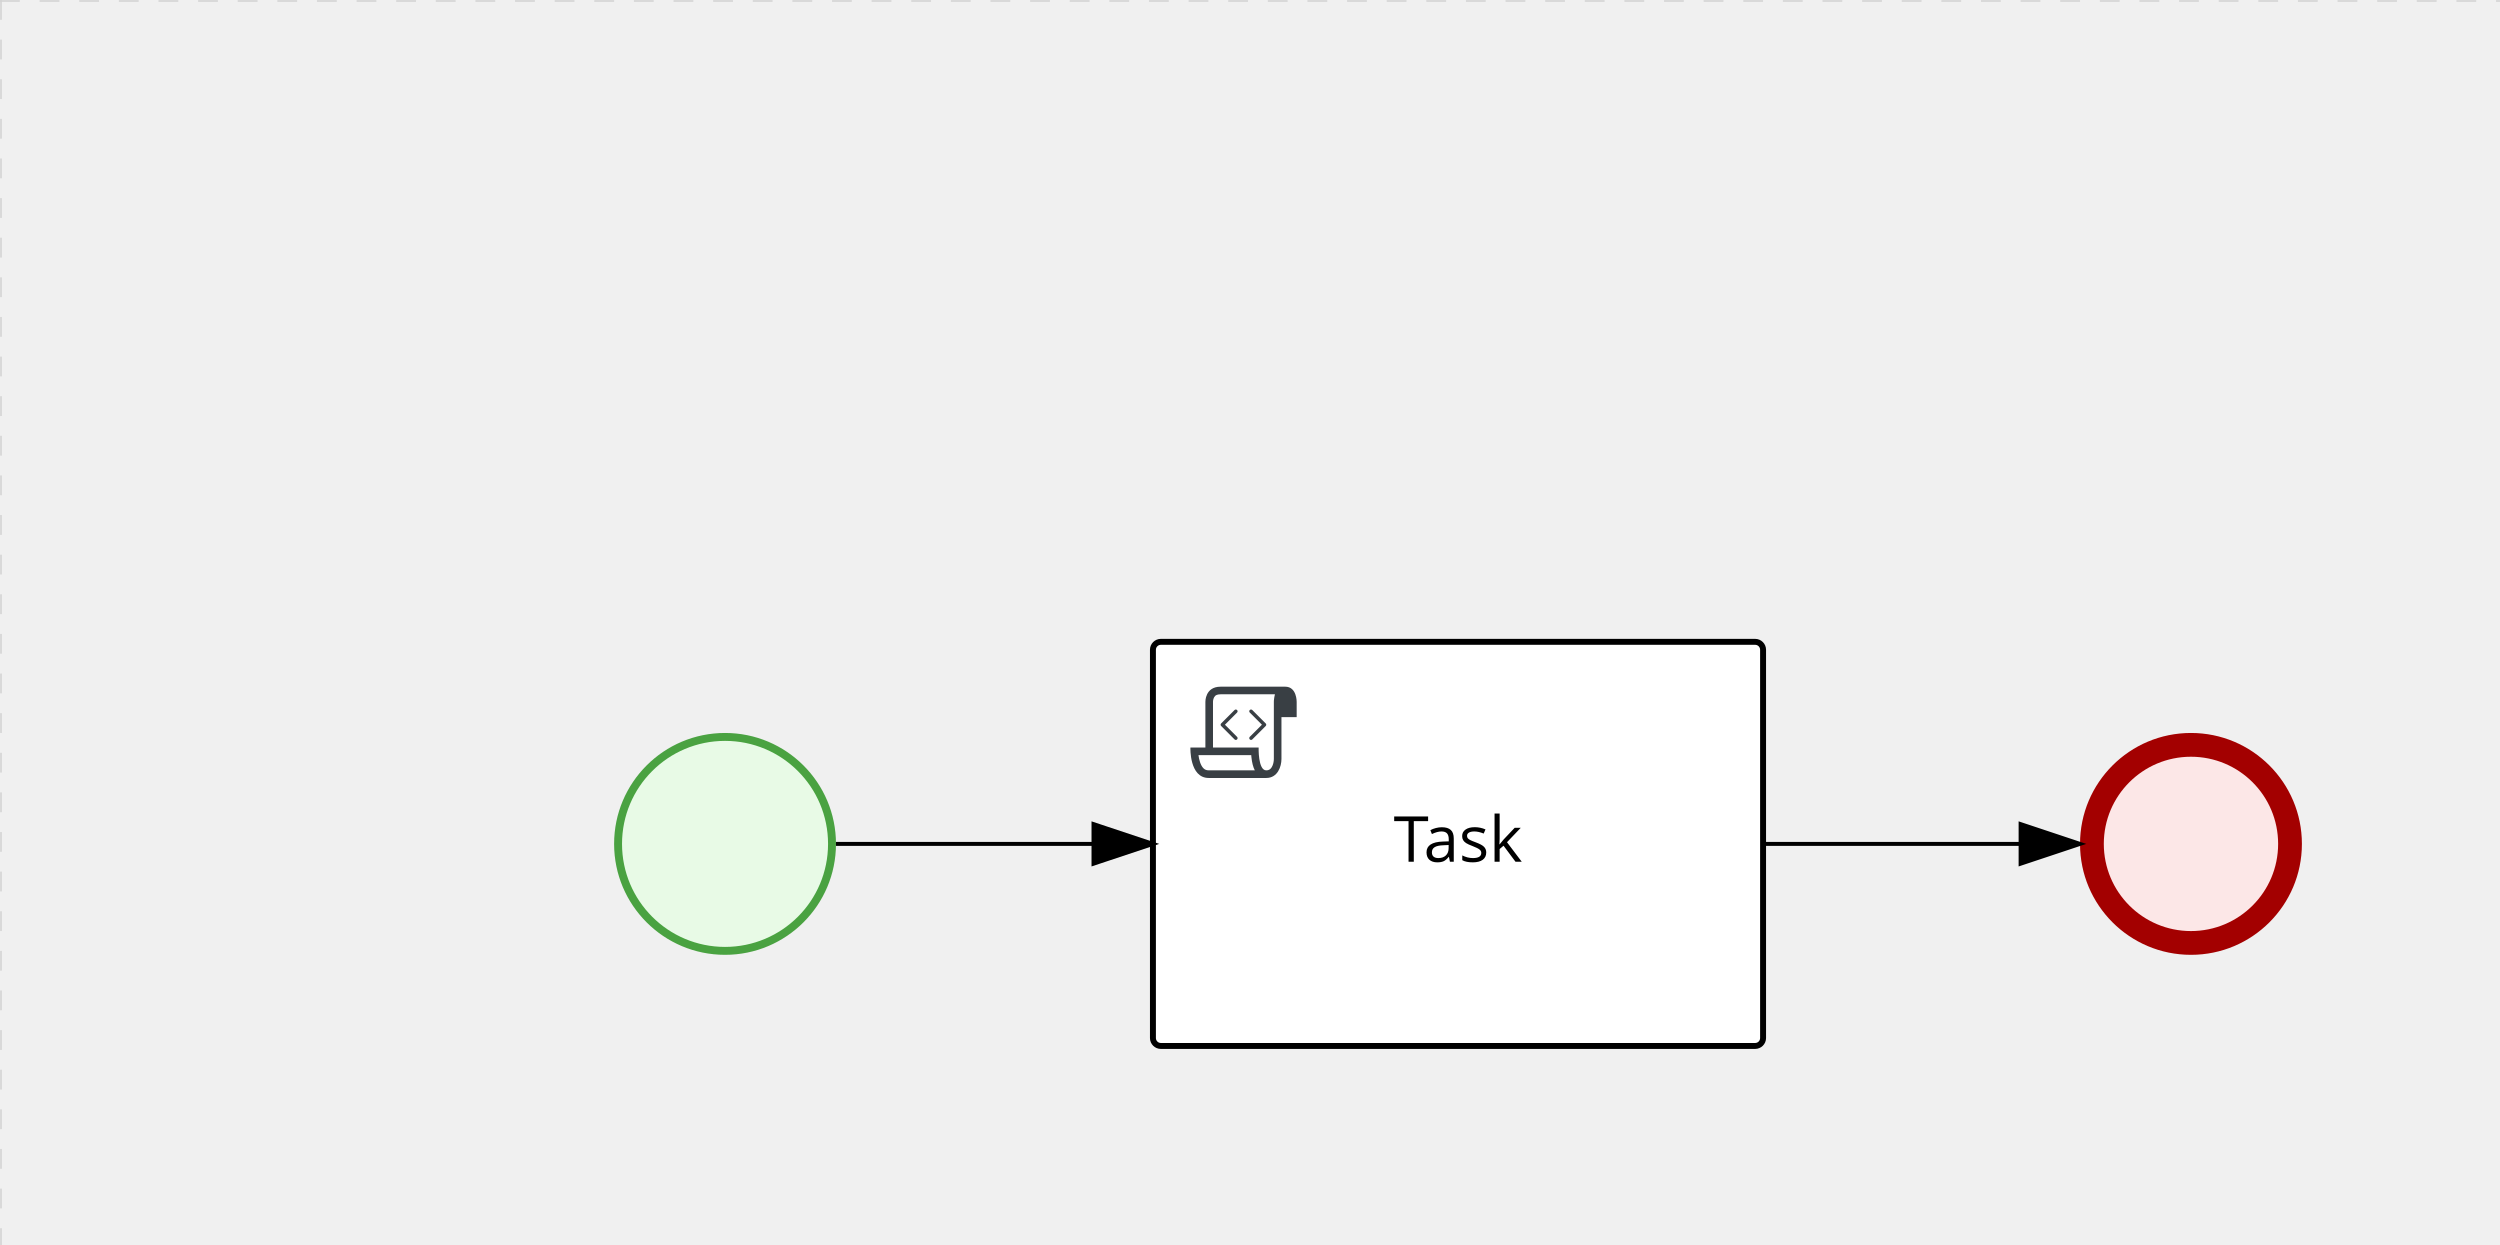
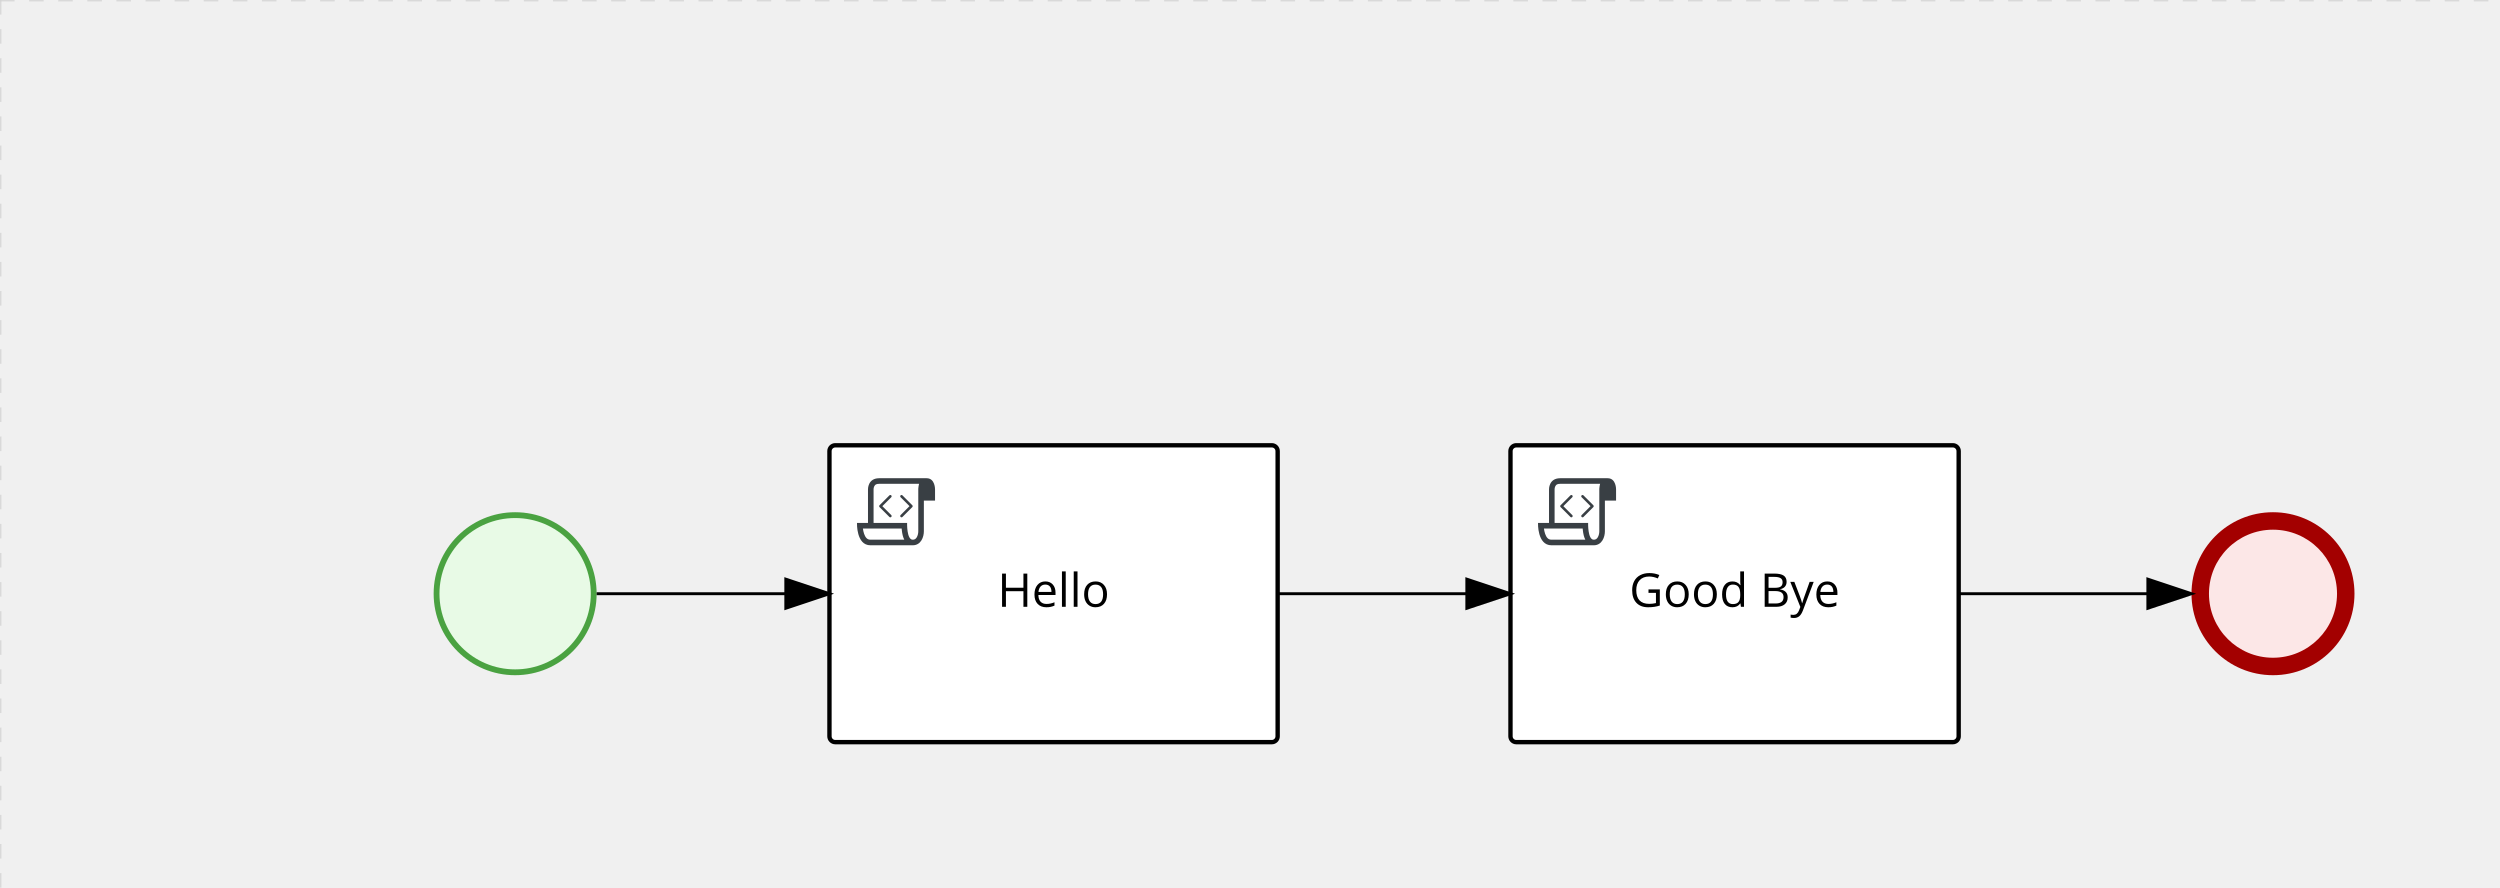
- <svg xmlns="http://www.w3.org/2000/svg" version="1.1" width="631" height="314" viewBox="0 0 631 314">
+ <svg xmlns="http://www.w3.org/2000/svg" version="1.1" width="859" height="305" viewBox="0 0 859 305">
  <defs />
  <g transform="matrix(1,0,0,1,0,0)">
    <g>
      <g>
        <g>
          <path fill="none" stroke="#d3d3d3" paint-order="fill stroke markers" d=" M 0 0 L 1200 0" stroke-miterlimit="10" stroke-opacity="0.8" stroke-dasharray="5" />
        </g>
        <g>
          <path fill="none" stroke="#d3d3d3" paint-order="fill stroke markers" d=" M 0 0 L 0 800" stroke-miterlimit="10" stroke-opacity="0.8" stroke-dasharray="5" />
        </g>
      </g>
-       <g id="_274FE4F2-449D-4830-AD15-198AD1947C24" bpmn2nodeid="_274FE4F2-449D-4830-AD15-198AD1947C24" transform="matrix(1,0,0,1,155,185)">
+       <g id="_F27639EB-37BF-478F-8FFD-0BA3B5E59B1C" bpmn2nodeid="_F27639EB-37BF-478F-8FFD-0BA3B5E59B1C" transform="matrix(1,0,0,1,149,176)">
        <g>
          <path fill="none" stroke="none" />
        </g>
        <g transform="matrix(0.125,0,0,0.125,0,0)">
          <g transform="matrix(1,0,0,1,0,0)">
-             <path fill="#e8fae6" stroke="none" id="_274FE4F2-449D-4830-AD15-198AD1947C24?shapeType=BACKGROUND" paint-order="stroke fill markers" d=" M 0 0 M 444 224 C 444 263.9 434.2 300.8 414.4 334.5 C 394.7 368.2 368 394.9 334.4 414.5 C 300.8 434.1 263.9 444 224 444 C 184.1 444 147.2 434.2 113.5 414.4 C 79.8 394.7 53.1 368 33.5 334.4 C 13.9 300.8 4 263.9 4 224 C 4 184.1 13.8 147.2 33.6 113.5 C 53.4 79.8 80.1 53.1 113.6 33.5 C 147.1 13.9 184.1 4 224 4 C 263.9 4 300.8 13.8 334.5 33.6 C 368.2 53.4 394.9 80.1 414.5 113.6 C 434.1 147.1 444 184.1 444 224 Z" />
+             <path fill="#e8fae6" stroke="none" id="_F27639EB-37BF-478F-8FFD-0BA3B5E59B1C?shapeType=BACKGROUND" paint-order="stroke fill markers" d=" M 0 0 M 444 224 C 444 263.9 434.2 300.8 414.4 334.5 C 394.7 368.2 368 394.9 334.4 414.5 C 300.8 434.1 263.9 444 224 444 C 184.1 444 147.2 434.2 113.5 414.4 C 79.8 394.7 53.1 368 33.5 334.4 C 13.9 300.8 4 263.9 4 224 C 4 184.1 13.8 147.2 33.6 113.5 C 53.4 79.8 80.1 53.1 113.6 33.5 C 147.1 13.9 184.1 4 224 4 C 263.9 4 300.8 13.8 334.5 33.6 C 368.2 53.4 394.9 80.1 414.5 113.6 C 434.1 147.1 444 184.1 444 224 Z" />
          </g>
          <g>
            <g transform="matrix(1,0,0,1,0,0)">
              <g transform="matrix(1,0,0,1,0,0)">
-                 <path fill="rgb(74,162,65)" stroke="none" id="_274FE4F2-449D-4830-AD15-198AD1947C24?shapeType=BORDER&amp;renderType=FILL" paint-order="stroke fill markers" d=" M 0 0 M 224 0 C 100.3 0 0 100.3 0 224 C 0 347.7 100.3 448 224 448 C 347.7 448 448 347.7 448 224 C 448 100.3 347.7 0 224 0 Z M 0 0 M 224 432 C 109.1 432 16 338.9 16 224 C 16 109.1 109.1 16 224 16 C 338.9 16 432 109.1 432 224 C 432 338.9 338.9 432 224 432 Z" />
+                 <path fill="#4aa241" stroke="none" id="_F27639EB-37BF-478F-8FFD-0BA3B5E59B1C?shapeType=BORDER&amp;renderType=FILL" paint-order="stroke fill markers" d=" M 0 0 M 224 0 C 100.3 0 0 100.3 0 224 C 0 347.7 100.3 448 224 448 C 347.7 448 448 347.7 448 224 C 448 100.3 347.7 0 224 0 Z M 0 0 M 224 432 C 109.1 432 16 338.9 16 224 C 16 109.1 109.1 16 224 16 C 338.9 16 432 109.1 432 224 C 432 338.9 338.9 432 224 432 Z" />
              </g>
            </g>
          </g>
        </g>
        <g transform="matrix(1,0,0,1,28,61)" />
      </g>
-       <g transform="matrix(1,0,0,1,155,185)" />
-       <g id="_FEA106B8-E66F-4673-92EB-55F45EC3E20E" bpmn2nodeid="_FEA106B8-E66F-4673-92EB-55F45EC3E20E" transform="matrix(1,0,0,1,525,185)">
+       <g id="_251F3C68-D08E-41EF-B9CF-7A97DB3A6D45" bpmn2nodeid="_251F3C68-D08E-41EF-B9CF-7A97DB3A6D45" transform="matrix(1,0,0,1,285,153)">
+         <g>
+           <path fill="none" stroke="none" />
+         </g>
+         <g transform="matrix(1,0,0,1,0,0)">
+           <path fill="#ffffff" stroke="none" id="_251F3C68-D08E-41EF-B9CF-7A97DB3A6D45?shapeType=BACKGROUND" paint-order="stroke fill markers" d=" M 2 0 L 152 0 L 152 0 A 2 2 0 0 1 154 2 L 154 100 L 154 100 A 2 2 0 0 1 152 102 L 2 102 L 2 102 A 2 2 0 0 1 0 100 L 0 2 L 0 2 A 2 2 0 0 1 2 0 Z" />
+         </g>
+         <g transform="matrix(1,0,0,1,0,0)">
+           <path fill="none" stroke="#000000" id="_251F3C68-D08E-41EF-B9CF-7A97DB3A6D45?shapeType=BORDER&amp;renderType=STROKE" paint-order="fill stroke markers" d=" M 2 0 L 152 0 L 152 0 A 2 2 0 0 1 154 2 L 154 100 L 154 100 A 2 2 0 0 1 152 102 L 2 102 L 2 102 A 2 2 0 0 1 0 100 L 0 2 L 0 2 A 2 2 0 0 1 2 0 Z" stroke-miterlimit="10" stroke-width="1.5" stroke-dasharray="" />
+         </g>
+         <g>
+           <g transform="matrix(0.06,0,0,0.06,9.4,9.4)">
+             <g transform="matrix(1,0,0,1,0,0)">
+               <path fill="#393f44" stroke="none" id="_251F3C68-D08E-41EF-B9CF-7A97DB3A6D45undefined" paint-order="stroke fill markers" d=" M 0 0 M 197.3 130.2 C 194.4 127.3 189.6 127.3 186.7 130.2 L 130.2 186.7 C 127.3 189.6 127.3 194.4 130.2 197.3 L 186.7 253.8 C 188.1 255.3 190.1 256 192 256 C 193.9 256 195.9 255.3 197.3 253.7 C 200.2 250.8 200.2 246 197.3 243.1 L 146.2 192 L 197.3 140.8 C 200.2 137.9 200.2 133.1 197.3 130.2 Z" />
+             </g>
+             <g transform="matrix(1,0,0,1,0,0)">
+               <path fill="#393f44" stroke="none" id="_251F3C68-D08E-41EF-B9CF-7A97DB3A6D45undefined" paint-order="stroke fill markers" d=" M 0 0 M 261.3 130.2 C 258.4 127.3 253.6 127.3 250.7 130.2 C 247.8 133.1 247.8 137.9 250.7 140.8 L 301.8 191.9 L 250.7 243 C 247.8 245.9 247.8 250.7 250.7 253.6 C 252.1 255.3 254.1 256 256 256 C 257.9 256 259.9 255.3 261.3 253.8 L 317.8 197.3 C 320.7 194.4 320.7 189.6 317.8 186.7 L 261.3 130.2 Z" />
+             </g>
+             <g transform="matrix(1,0,0,1,0,0)">
+               <path fill="#393f44" stroke="none" id="_251F3C68-D08E-41EF-B9CF-7A97DB3A6D45undefined" paint-order="stroke fill markers" d=" M 0 0 M 400 32 C 400 32 152.8 32 128 32 C 62 32 64 96 64 96 L 64 288 L 1 288 C 1 288 -4 416 78 416 L 320 416 C 368 416 384 368 384 336 C 384 314.2 384 224.4 384 160 L 448 160 L 448 96 C 448 96 449 32 400 32 Z M 0 0 M 78 383.9 C 68.5 383.9 61.6 381.1 55.5 374.9 C 43.4 362.4 37.5 339.6 34.9 320 L 256.9 320 C 257.1 322.7 257.3 325.4 257.6 328.2 C 260 351.6 264.7 370.1 271.9 383.9 L 78 383.9 L 78 383.9 Z M 0 0 M 352 336 C 352 345.9 349.6 360.3 342.9 371 C 337.2 380.1 330.4 384 320 384 C 285 384 288 288 288 288 L 96 288 L 96 96 L 96 95.9 L 96 95.1 C 96 90.6 97.6 78.3 104.7 71.2 C 106.5 69.4 111.9 64 128 64 L 356.5 64 C 354.4 72.8 352.8 81.8 352.2 89.9 C 352.2 90.5 352.1 91.1 352.1 91.7 C 352.1 92 352.1 92.3 352.1 92.6 C 352 94.8 352 96 352 96 L 352 160 L 352 336 Z" />
+             </g>
+           </g>
+         </g>
+         <g transform="matrix(1,0,0,1,57.73047,43.5)">
+           <text fill="#000000" stroke="none" font-family="Open Sans" font-size="12pt" font-style="normal" font-weight="normal" text-decoration="normal" x="19.27" y="12" text-anchor="middle" dominant-baseline="alphabetic">Hello</text>
+         </g>
+       </g>
+       <g id="_ABF5597D-E466-40D8-A8FD-CD030F8B6259" bpmn2nodeid="_ABF5597D-E466-40D8-A8FD-CD030F8B6259" transform="matrix(1,0,0,1,519,153)">
+         <g>
+           <path fill="none" stroke="none" />
+         </g>
+         <g transform="matrix(1,0,0,1,0,0)">
+           <path fill="#ffffff" stroke="none" id="_ABF5597D-E466-40D8-A8FD-CD030F8B6259?shapeType=BACKGROUND" paint-order="stroke fill markers" d=" M 2 0 L 152 0 L 152 0 A 2 2 0 0 1 154 2 L 154 100 L 154 100 A 2 2 0 0 1 152 102 L 2 102 L 2 102 A 2 2 0 0 1 0 100 L 0 2 L 0 2 A 2 2 0 0 1 2 0 Z" />
+         </g>
+         <g transform="matrix(1,0,0,1,0,0)">
+           <path fill="none" stroke="#000000" id="_ABF5597D-E466-40D8-A8FD-CD030F8B6259?shapeType=BORDER&amp;renderType=STROKE" paint-order="fill stroke markers" d=" M 2 0 L 152 0 L 152 0 A 2 2 0 0 1 154 2 L 154 100 L 154 100 A 2 2 0 0 1 152 102 L 2 102 L 2 102 A 2 2 0 0 1 0 100 L 0 2 L 0 2 A 2 2 0 0 1 2 0 Z" stroke-miterlimit="10" stroke-width="1.5" stroke-dasharray="" />
+         </g>
+         <g>
+           <g transform="matrix(0.06,0,0,0.06,9.4,9.4)">
+             <g transform="matrix(1,0,0,1,0,0)">
+               <path fill="#393f44" stroke="none" id="_ABF5597D-E466-40D8-A8FD-CD030F8B6259undefined" paint-order="stroke fill markers" d=" M 0 0 M 197.3 130.2 C 194.4 127.3 189.6 127.3 186.7 130.2 L 130.2 186.7 C 127.3 189.6 127.3 194.4 130.2 197.3 L 186.7 253.8 C 188.1 255.3 190.1 256 192 256 C 193.9 256 195.9 255.3 197.3 253.7 C 200.2 250.8 200.2 246 197.3 243.1 L 146.2 192 L 197.3 140.8 C 200.2 137.9 200.2 133.1 197.3 130.2 Z" />
+             </g>
+             <g transform="matrix(1,0,0,1,0,0)">
+               <path fill="#393f44" stroke="none" id="_ABF5597D-E466-40D8-A8FD-CD030F8B6259undefined" paint-order="stroke fill markers" d=" M 0 0 M 261.3 130.2 C 258.4 127.3 253.6 127.3 250.7 130.2 C 247.8 133.1 247.8 137.9 250.7 140.8 L 301.8 191.9 L 250.7 243 C 247.8 245.9 247.8 250.7 250.7 253.6 C 252.1 255.3 254.1 256 256 256 C 257.9 256 259.9 255.3 261.3 253.8 L 317.8 197.3 C 320.7 194.4 320.7 189.6 317.8 186.7 L 261.3 130.2 Z" />
+             </g>
+             <g transform="matrix(1,0,0,1,0,0)">
+               <path fill="#393f44" stroke="none" id="_ABF5597D-E466-40D8-A8FD-CD030F8B6259undefined" paint-order="stroke fill markers" d=" M 0 0 M 400 32 C 400 32 152.8 32 128 32 C 62 32 64 96 64 96 L 64 288 L 1 288 C 1 288 -4 416 78 416 L 320 416 C 368 416 384 368 384 336 C 384 314.2 384 224.4 384 160 L 448 160 L 448 96 C 448 96 449 32 400 32 Z M 0 0 M 78 383.9 C 68.5 383.9 61.6 381.1 55.5 374.9 C 43.4 362.4 37.5 339.6 34.9 320 L 256.9 320 C 257.1 322.7 257.3 325.4 257.6 328.2 C 260 351.6 264.7 370.1 271.9 383.9 L 78 383.9 L 78 383.9 Z M 0 0 M 352 336 C 352 345.9 349.6 360.3 342.9 371 C 337.2 380.1 330.4 384 320 384 C 285 384 288 288 288 288 L 96 288 L 96 96 L 96 95.9 L 96 95.1 C 96 90.6 97.6 78.3 104.7 71.2 C 106.5 69.4 111.9 64 128 64 L 356.5 64 C 354.4 72.8 352.8 81.8 352.2 89.9 C 352.2 90.5 352.1 91.1 352.1 91.7 C 352.1 92 352.1 92.3 352.1 92.6 C 352 94.8 352 96 352 96 L 352 160 L 352 336 Z" />
+             </g>
+           </g>
+         </g>
+         <g transform="matrix(1,0,0,1,40.82812,43.5)">
+           <text fill="#000000" stroke="none" font-family="Open Sans" font-size="12pt" font-style="normal" font-weight="normal" text-decoration="normal" x="36.172" y="12" text-anchor="middle" dominant-baseline="alphabetic">Good Bye</text>
+         </g>
+       </g>
+       <g id="_29B0EED3-C1F1-4ACE-943D-496B0C150074" bpmn2nodeid="_29B0EED3-C1F1-4ACE-943D-496B0C150074" transform="matrix(1,0,0,1,753,176)">
        <g>
          <path fill="none" stroke="none" />
        </g>
        <g transform="matrix(0.125,0,0,0.125,0,0)">
          <g transform="matrix(1,0,0,1,0,0)">
-             <path fill="#fce7e7" stroke="none" id="_FEA106B8-E66F-4673-92EB-55F45EC3E20E?shapeType=BACKGROUND" paint-order="stroke fill markers" d=" M 0 0 M 444 224 C 444 263.9 434.2 300.8 414.4 334.5 C 394.7 368.2 368 394.9 334.4 414.5 C 300.8 434.1 263.9 444 224 444 C 184.1 444 147.2 434.2 113.5 414.4 C 79.8 394.7 53.1 368 33.5 334.4 C 13.9 300.8 4 263.9 4 224 C 4 184.1 13.8 147.2 33.6 113.5 C 53.4 79.8 80.1 53.1 113.6 33.5 C 147.1 13.9 184.1 4 224 4 C 263.9 4 300.8 13.8 334.5 33.6 C 368.2 53.4 394.9 80.1 414.5 113.6 C 434.1 147.1 444 184.1 444 224 Z" />
+             <path fill="#fce7e7" stroke="none" id="_29B0EED3-C1F1-4ACE-943D-496B0C150074?shapeType=BACKGROUND" paint-order="stroke fill markers" d=" M 0 0 M 444 224 C 444 263.9 434.2 300.8 414.4 334.5 C 394.7 368.2 368 394.9 334.4 414.5 C 300.8 434.1 263.9 444 224 444 C 184.1 444 147.2 434.2 113.5 414.4 C 79.8 394.7 53.1 368 33.5 334.4 C 13.9 300.8 4 263.9 4 224 C 4 184.1 13.8 147.2 33.6 113.5 C 53.4 79.8 80.1 53.1 113.6 33.5 C 147.1 13.9 184.1 4 224 4 C 263.9 4 300.8 13.8 334.5 33.6 C 368.2 53.4 394.9 80.1 414.5 113.6 C 434.1 147.1 444 184.1 444 224 Z" />
          </g>
          <g>
            <g transform="matrix(1,0,0,1,0,0)">
              <g transform="matrix(1,0,0,1,0,0)">
-                 <path fill="rgb(163,0,0)" stroke="none" id="_FEA106B8-E66F-4673-92EB-55F45EC3E20E?shapeType=BORDER&amp;renderType=FILL" paint-order="stroke fill markers" d=" M 0 0 M 224 0 C 100.3 0 0 100.3 0 224 C 0 347.7 100.3 448 224 448 C 347.7 448 448 347.7 448 224 C 448 100.3 347.7 0 224 0 Z M 0 0 M 224 400 C 126.8 400 48 321.2 48 224 C 48 126.8 126.8 48 224 48 C 321.2 48 400 126.8 400 224 C 400 321.2 321.2 400 224 400 Z" />
+                 <path fill="#a30000" stroke="none" id="_29B0EED3-C1F1-4ACE-943D-496B0C150074?shapeType=BORDER&amp;renderType=FILL" paint-order="stroke fill markers" d=" M 0 0 M 224 0 C 100.3 0 0 100.3 0 224 C 0 347.7 100.3 448 224 448 C 347.7 448 448 347.7 448 224 C 448 100.3 347.7 0 224 0 Z M 0 0 M 224 400 C 126.8 400 48 321.2 48 224 C 48 126.8 126.8 48 224 48 C 321.2 48 400 126.8 400 224 C 400 321.2 321.2 400 224 400 Z" />
              </g>
            </g>
          </g>
        </g>
        <g transform="matrix(1,0,0,1,28,61)" />
      </g>
-       <g transform="matrix(1,0,0,1,525,185)" />
-       <g id="_416419FE-FECA-4B28-B299-DC603BCCCD9F" bpmn2nodeid="_416419FE-FECA-4B28-B299-DC603BCCCD9F" transform="matrix(1,0,0,1,291,162)">
+       <g id="_65701290-BFDE-4ED6-B169-861793A24229" bpmn2nodeid="_65701290-BFDE-4ED6-B169-861793A24229">
        <g>
-           <path fill="none" stroke="none" />
+           <path fill="none" stroke="#000000" paint-order="fill stroke markers" d=" M 205 204 L 270 204" stroke-miterlimit="10" stroke-dasharray="" />
        </g>
-         <g transform="matrix(1,0,0,1,0,0)">
-           <path fill="#ffffff" stroke="none" id="_416419FE-FECA-4B28-B299-DC603BCCCD9F?shapeType=BACKGROUND" paint-order="stroke fill markers" d=" M 2 0 L 152 0 L 152 0 A 2 2 0 0 1 154 2 L 154 100 L 154 100 A 2 2 0 0 1 152 102 L 2 102 L 2 102 A 2 2 0 0 1 0 100 L 0 2 L 0 2 A 2 2 0 0 1 2 0 Z" />
-         </g>
-         <g transform="matrix(1,0,0,1,0,0)">
-           <path fill="none" stroke="rgb(0,0,0)" id="_416419FE-FECA-4B28-B299-DC603BCCCD9F?shapeType=BORDER&amp;renderType=STROKE" paint-order="fill stroke markers" d=" M 2 0 L 152 0 L 152 0 A 2 2 0 0 1 154 2 L 154 100 L 154 100 A 2 2 0 0 1 152 102 L 2 102 L 2 102 A 2 2 0 0 1 0 100 L 0 2 L 0 2 A 2 2 0 0 1 2 0 Z" stroke-miterlimit="10" stroke-width="1.5" stroke-dasharray="" />
-         </g>
-         <g>
-           <g transform="matrix(0.06,0,0,0.06,9.4,9.4)">
-             <g transform="matrix(1,0,0,1,0,0)">
-               <path fill="#393f44" stroke="none" id="_416419FE-FECA-4B28-B299-DC603BCCCD9Fundefined" paint-order="stroke fill markers" d=" M 0 0 M 197.3 130.2 C 194.4 127.3 189.6 127.3 186.7 130.2 L 130.2 186.7 C 127.3 189.6 127.3 194.4 130.2 197.3 L 186.7 253.8 C 188.1 255.3 190.1 256 192 256 C 193.9 256 195.9 255.3 197.3 253.7 C 200.2 250.8 200.2 246 197.3 243.1 L 146.2 192 L 197.3 140.8 C 200.2 137.9 200.2 133.1 197.3 130.2 Z" />
-             </g>
-             <g transform="matrix(1,0,0,1,0,0)">
-               <path fill="#393f44" stroke="none" id="_416419FE-FECA-4B28-B299-DC603BCCCD9Fundefined" paint-order="stroke fill markers" d=" M 0 0 M 261.3 130.2 C 258.4 127.3 253.6 127.3 250.7 130.2 C 247.8 133.1 247.8 137.9 250.7 140.8 L 301.8 191.9 L 250.7 243 C 247.8 245.9 247.8 250.7 250.7 253.6 C 252.1 255.3 254.1 256 256 256 C 257.9 256 259.9 255.3 261.3 253.8 L 317.8 197.3 C 320.7 194.4 320.7 189.6 317.8 186.7 L 261.3 130.2 Z" />
-             </g>
-             <g transform="matrix(1,0,0,1,0,0)">
-               <path fill="#393f44" stroke="none" id="_416419FE-FECA-4B28-B299-DC603BCCCD9Fundefined" paint-order="stroke fill markers" d=" M 0 0 M 400 32 C 400 32 152.8 32 128 32 C 62 32 64 96 64 96 L 64 288 L 1 288 C 1 288 -4 416 78 416 L 320 416 C 368 416 384 368 384 336 C 384 314.2 384 224.4 384 160 L 448 160 L 448 96 C 448 96 449 32 400 32 Z M 0 0 M 78 383.9 C 68.5 383.9 61.6 381.1 55.5 374.9 C 43.4 362.4 37.5 339.6 34.9 320 L 256.9 320 C 257.1 322.7 257.3 325.4 257.6 328.2 C 260 351.6 264.7 370.1 271.9 383.9 L 78 383.9 L 78 383.9 Z M 0 0 M 352 336 C 352 345.9 349.6 360.3 342.9 371 C 337.2 380.1 330.4 384 320 384 C 285 384 288 288 288 288 L 96 288 L 96 96 L 96 95.9 L 96 95.1 C 96 90.6 97.6 78.3 104.7 71.2 C 106.5 69.4 111.9 64 128 64 L 356.5 64 C 354.4 72.8 352.8 81.8 352.2 89.9 C 352.2 90.5 352.1 91.1 352.1 91.7 C 352.1 92 352.1 92.3 352.1 92.6 C 352 94.8 352 96 352 96 L 352 160 L 352 336 Z" />
-             </g>
-           </g>
-         </g>
-         <g transform="matrix(1,0,0,1,60.75,43.5)">
-           <text fill="#000000" stroke="none" font-family="Open Sans" font-size="12pt" font-style="normal" font-weight="normal" text-decoration="normal" x="16.25" y="12" text-anchor="middle" dominant-baseline="alphabetic">Task</text>
-         </g>
-       </g>
-       <g id="_2A1C0554-2776-47A7-82CF-3409FF776DC2" bpmn2nodeid="_2A1C0554-2776-47A7-82CF-3409FF776DC2">
-         <g>
-           <path fill="none" stroke="#000000" paint-order="fill stroke markers" d=" M 211 213 L 276 213" stroke-miterlimit="10" stroke-dasharray="" />
-         </g>
-         <g transform="matrix(1,0,0,1,211,213)" />
-         <g transform="matrix(6.123233995736766e-17,1,-1,6.123233995736766e-17,291,208)">
+         <g transform="matrix(1,0,0,1,205,204)" />
+         <g transform="matrix(6.123233995736766e-17,1,-1,6.123233995736766e-17,285,199)">
          <path fill="#000000" stroke="#000000" paint-order="fill stroke markers" d=" M 10 15 L 0 15 L 5 0 Z" stroke-miterlimit="10" stroke-dasharray="" />
        </g>
-         <g transform="matrix(1,0,0,1,211,203)" />
+         <g transform="matrix(1,0,0,1,205,194)" />
      </g>
-       <g id="_C5B9E254-E7B1-4058-8922-D568C23EFB22" bpmn2nodeid="_C5B9E254-E7B1-4058-8922-D568C23EFB22">
+       <g id="_D76D7D4A-4985-4962-AB77-5CC64A37E0D3" bpmn2nodeid="_D76D7D4A-4985-4962-AB77-5CC64A37E0D3">
        <g>
-           <path fill="none" stroke="#000000" paint-order="fill stroke markers" d=" M 445 213 L 510 213" stroke-miterlimit="10" stroke-dasharray="" />
+           <path fill="none" stroke="#000000" paint-order="fill stroke markers" d=" M 439 204 L 504 204" stroke-miterlimit="10" stroke-dasharray="" />
        </g>
-         <g transform="matrix(1,0,0,1,445,213)" />
-         <g transform="matrix(6.123233995736766e-17,1,-1,6.123233995736766e-17,525,208)">
+         <g transform="matrix(1,0,0,1,439,204)" />
+         <g transform="matrix(6.123233995736766e-17,1,-1,6.123233995736766e-17,519,199)">
          <path fill="#000000" stroke="#000000" paint-order="fill stroke markers" d=" M 10 15 L 0 15 L 5 0 Z" stroke-miterlimit="10" stroke-dasharray="" />
        </g>
-         <g transform="matrix(1,0,0,1,445,203)" />
+         <g transform="matrix(1,0,0,1,439,194)" />
      </g>
-       <g transform="matrix(1,0,0,1,291,162)" />
+       <g id="_D0B05FB2-A2D8-437D-9967-92864570E5DA" bpmn2nodeid="_D0B05FB2-A2D8-437D-9967-92864570E5DA">
+         <g>
+           <path fill="none" stroke="#000000" paint-order="fill stroke markers" d=" M 673 204 L 738 204" stroke-miterlimit="10" stroke-dasharray="" />
+         </g>
+         <g transform="matrix(1,0,0,1,673,204)" />
+         <g transform="matrix(6.123233995736766e-17,1,-1,6.123233995736766e-17,753,199)">
+           <path fill="#000000" stroke="#000000" paint-order="fill stroke markers" d=" M 10 15 L 0 15 L 5 0 Z" stroke-miterlimit="10" stroke-dasharray="" />
+         </g>
+         <g transform="matrix(1,0,0,1,673,194)" />
+       </g>
+       <g transform="matrix(1,0,0,1,149,176)" />
+       <g transform="matrix(1,0,0,1,285,153)" />
+       <g transform="matrix(1,0,0,1,519,153)" />
+       <g transform="matrix(1,0,0,1,753,176)" />
    </g>
  </g>
</svg>
